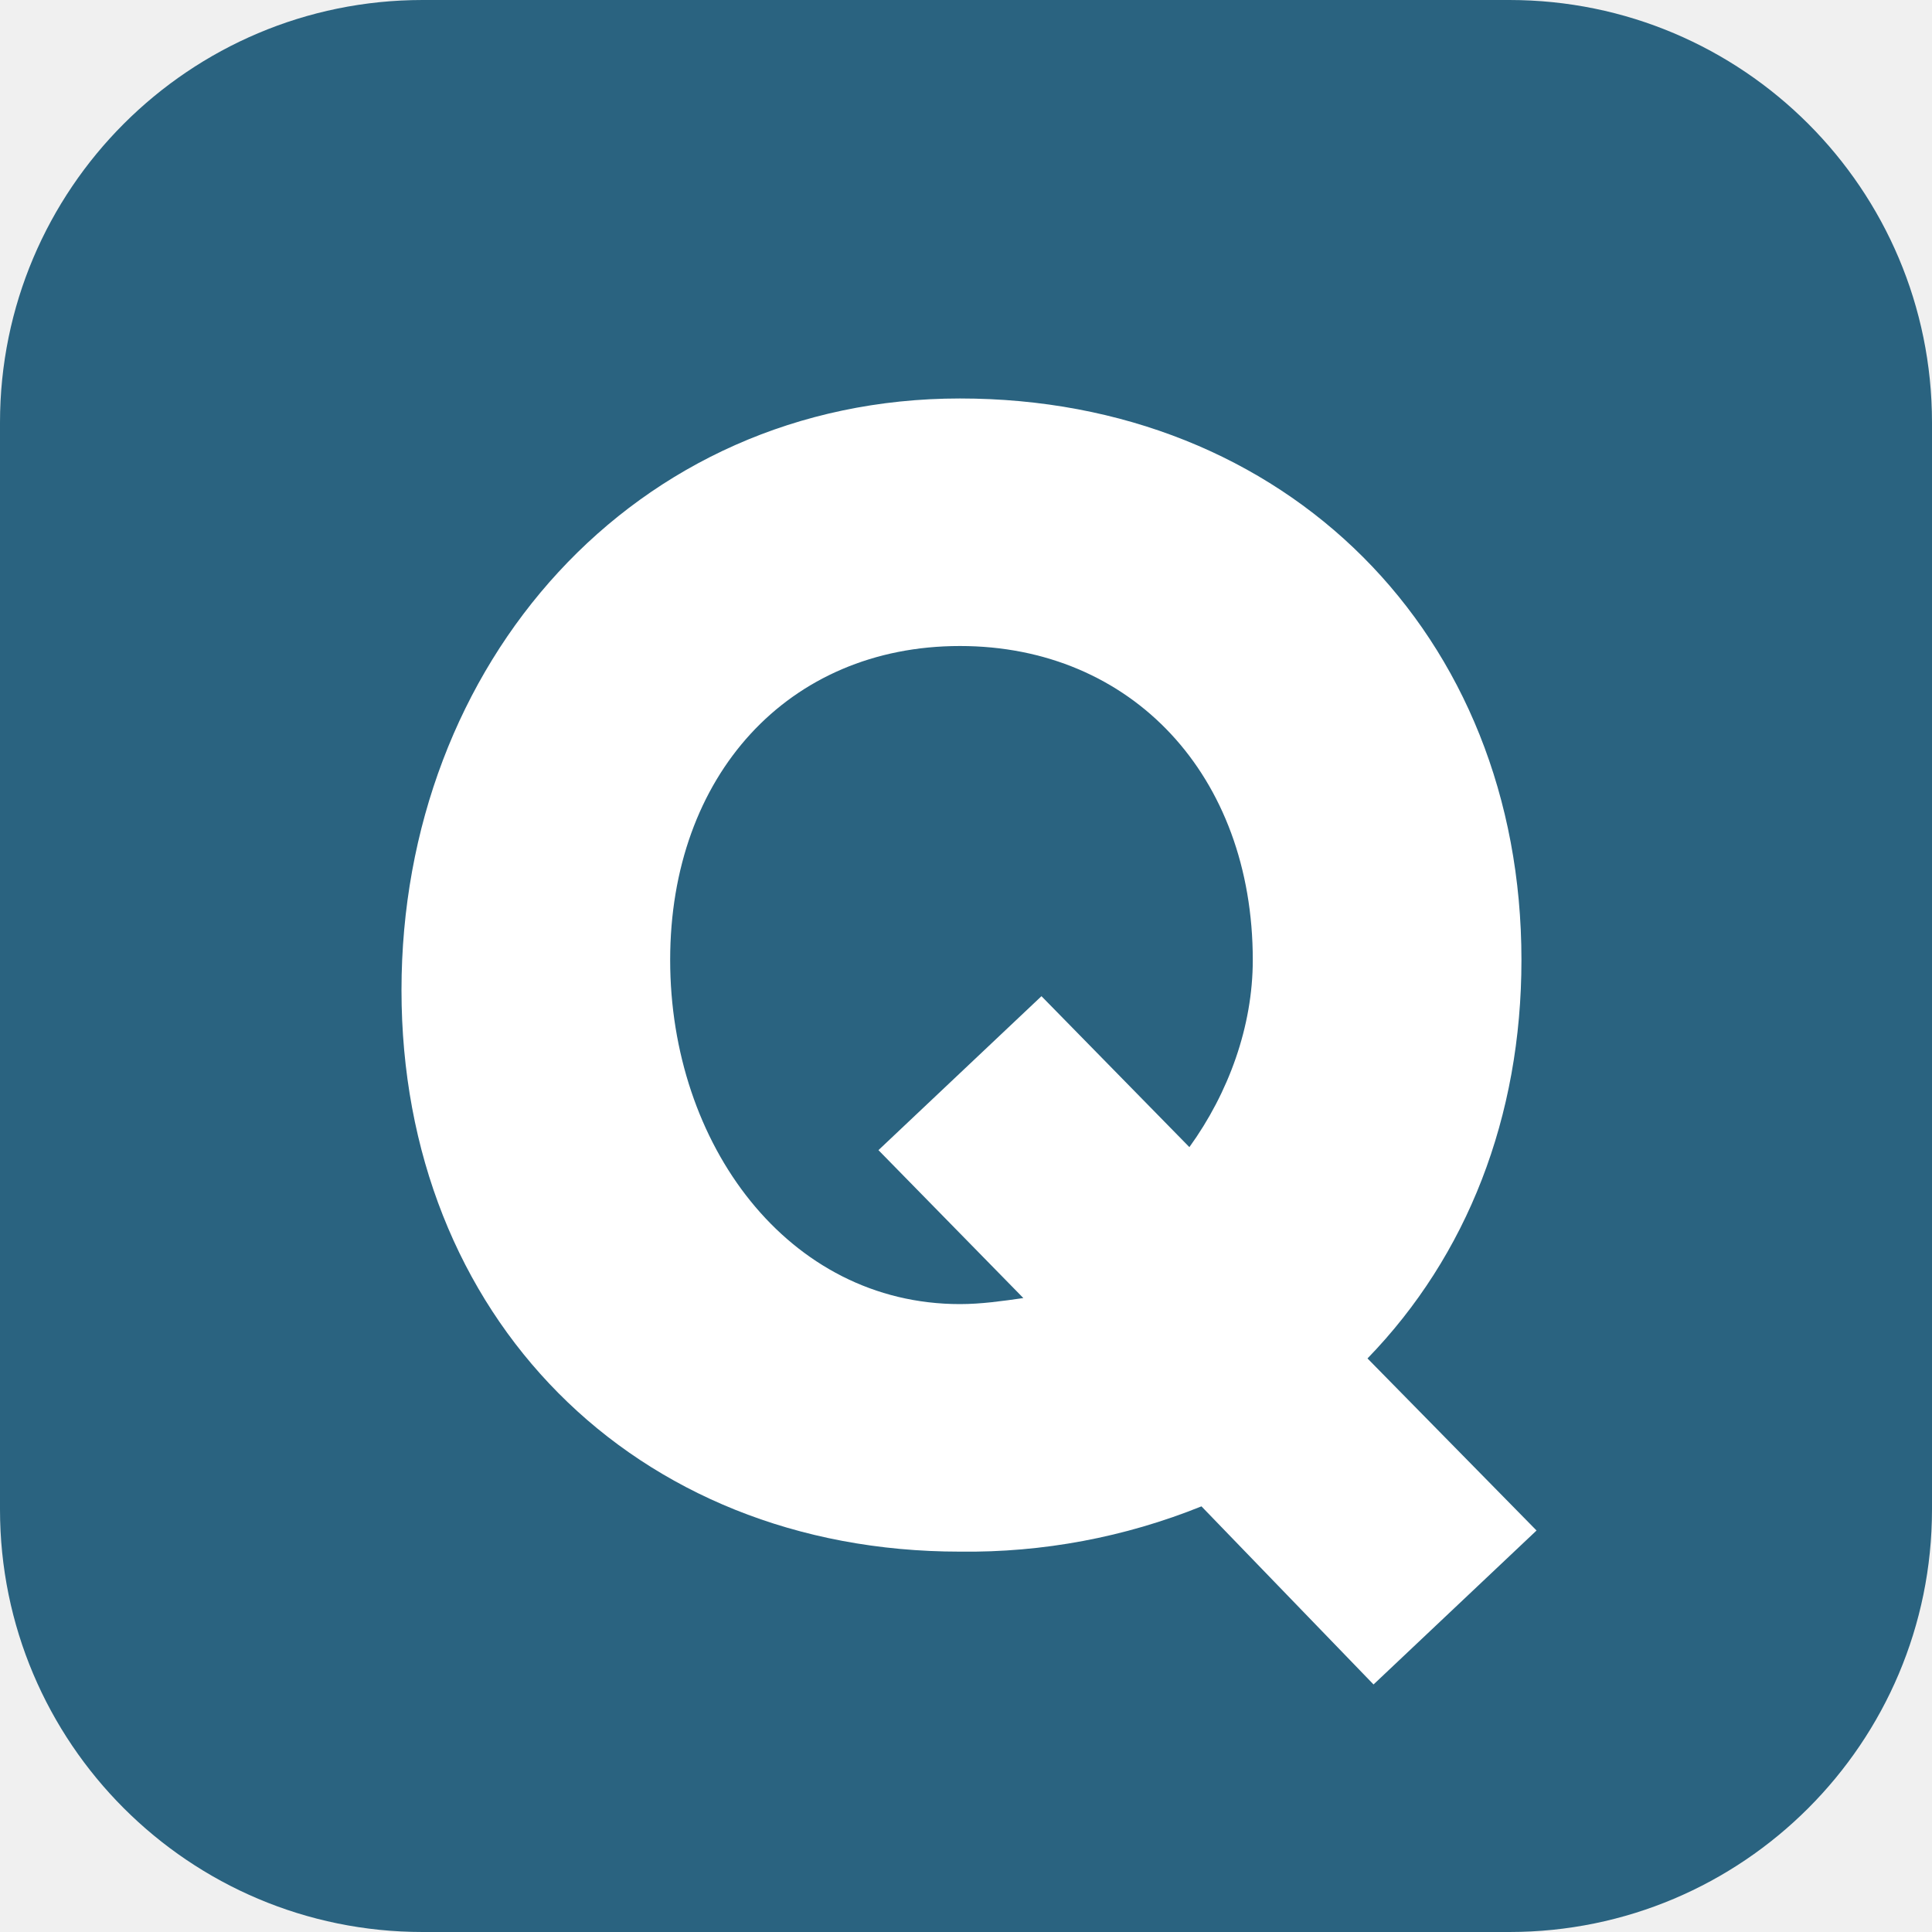
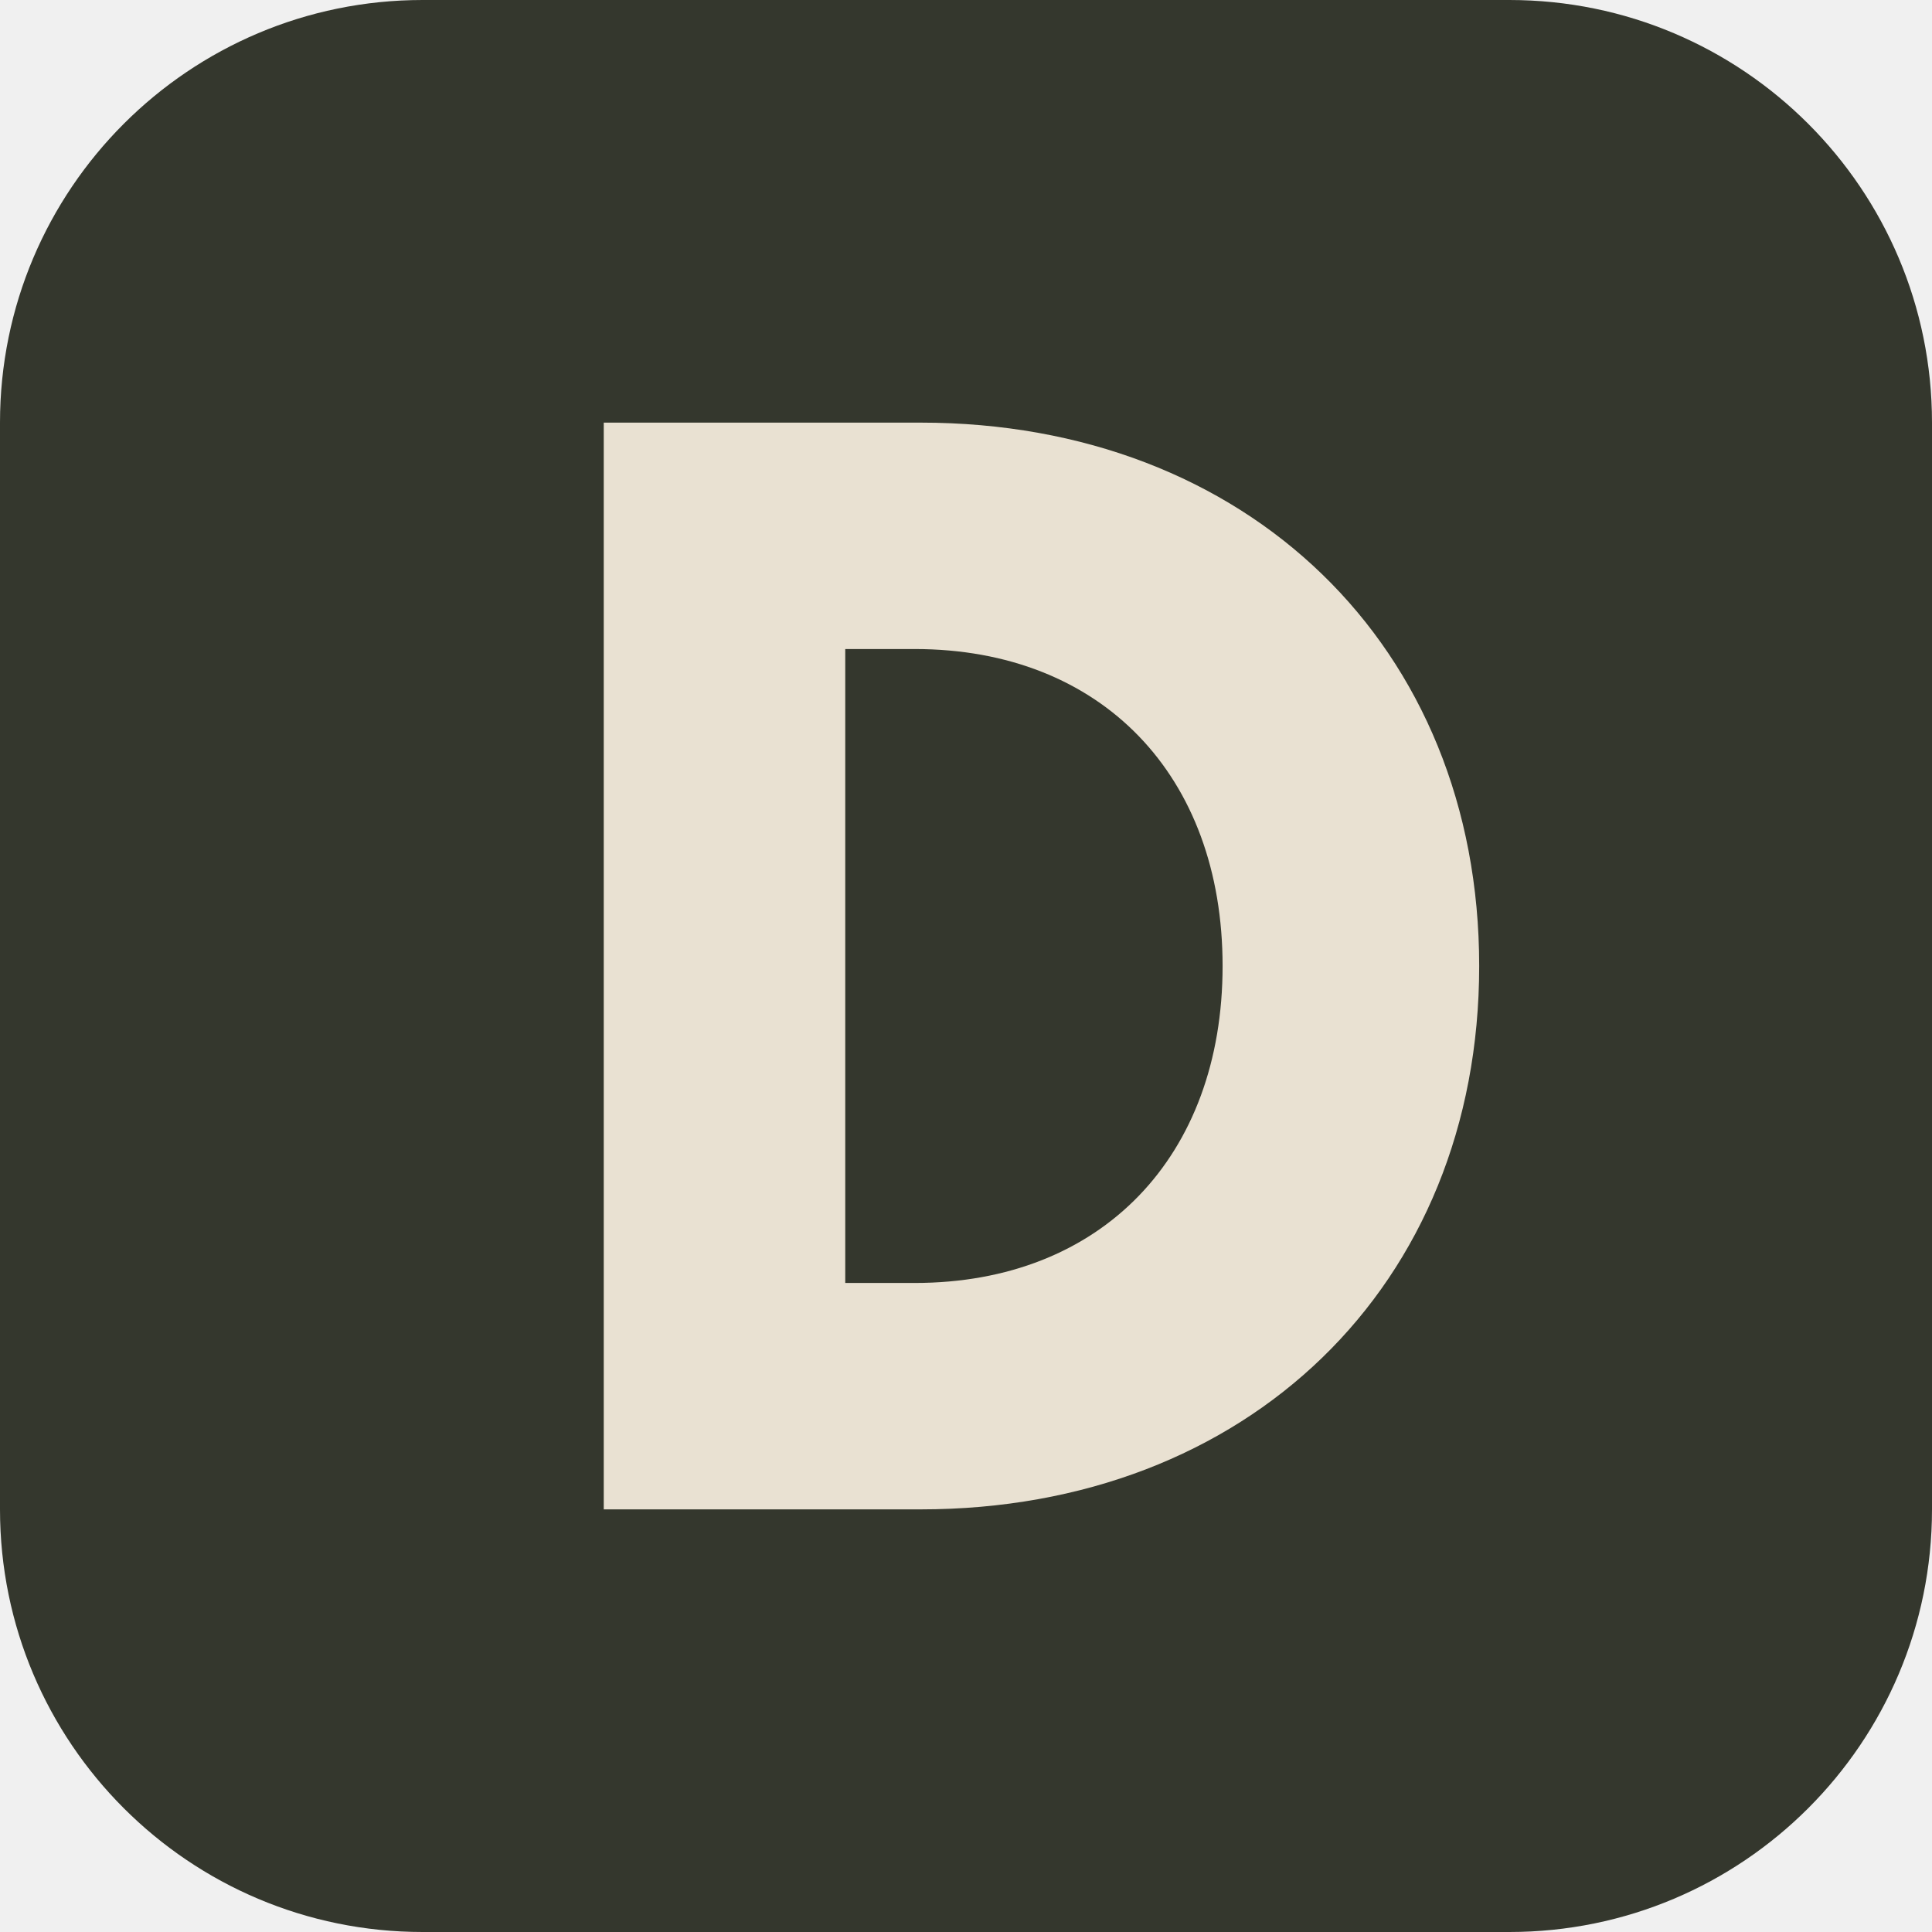
<svg xmlns="http://www.w3.org/2000/svg" viewBox="0 0 64 64">
-   <rect width="64" height="64" rx="14" fill="#2a6380" />
-   <path fill="#ffffff" d="M31.8 13.2c10.8 0 18.6 7.8 18.6 18.6 0 5.2-1.8 9.8-5.1 13.2l5.6 5.7-5.4 5.1-5.7-5.9a20.7 20.7 0 0 1-8 1.5c-10.8 0-18.5-7.8-18.5-18.6s7.7-19.6 18.5-19.6Zm0 8.2c-5.7 0-9.6 4.3-9.6 10.4s3.9 11.4 9.6 11.4c.7 0 1.4-.1 2.1-.2l-4.8-4.9 5.4-5.1 4.9 5c1.3-1.8 2.1-4 2.1-6.2 0-6.1-4-10.4-9.7-10.4Z" />
+   <rect width="64" height="64" rx="14" fill="#34372d" />
+   <path fill="#e9e1d2" fill-rule="evenodd" d="M20 14h10.5C41.3 14 49 21.4 49 32s-7.7 18-18.5 18H20V14Zm8 7.5v21h2.3c6.2 0 10.2-4.2 10.2-10.5s-4-10.5-10.2-10.5H28Z" />
</svg>
